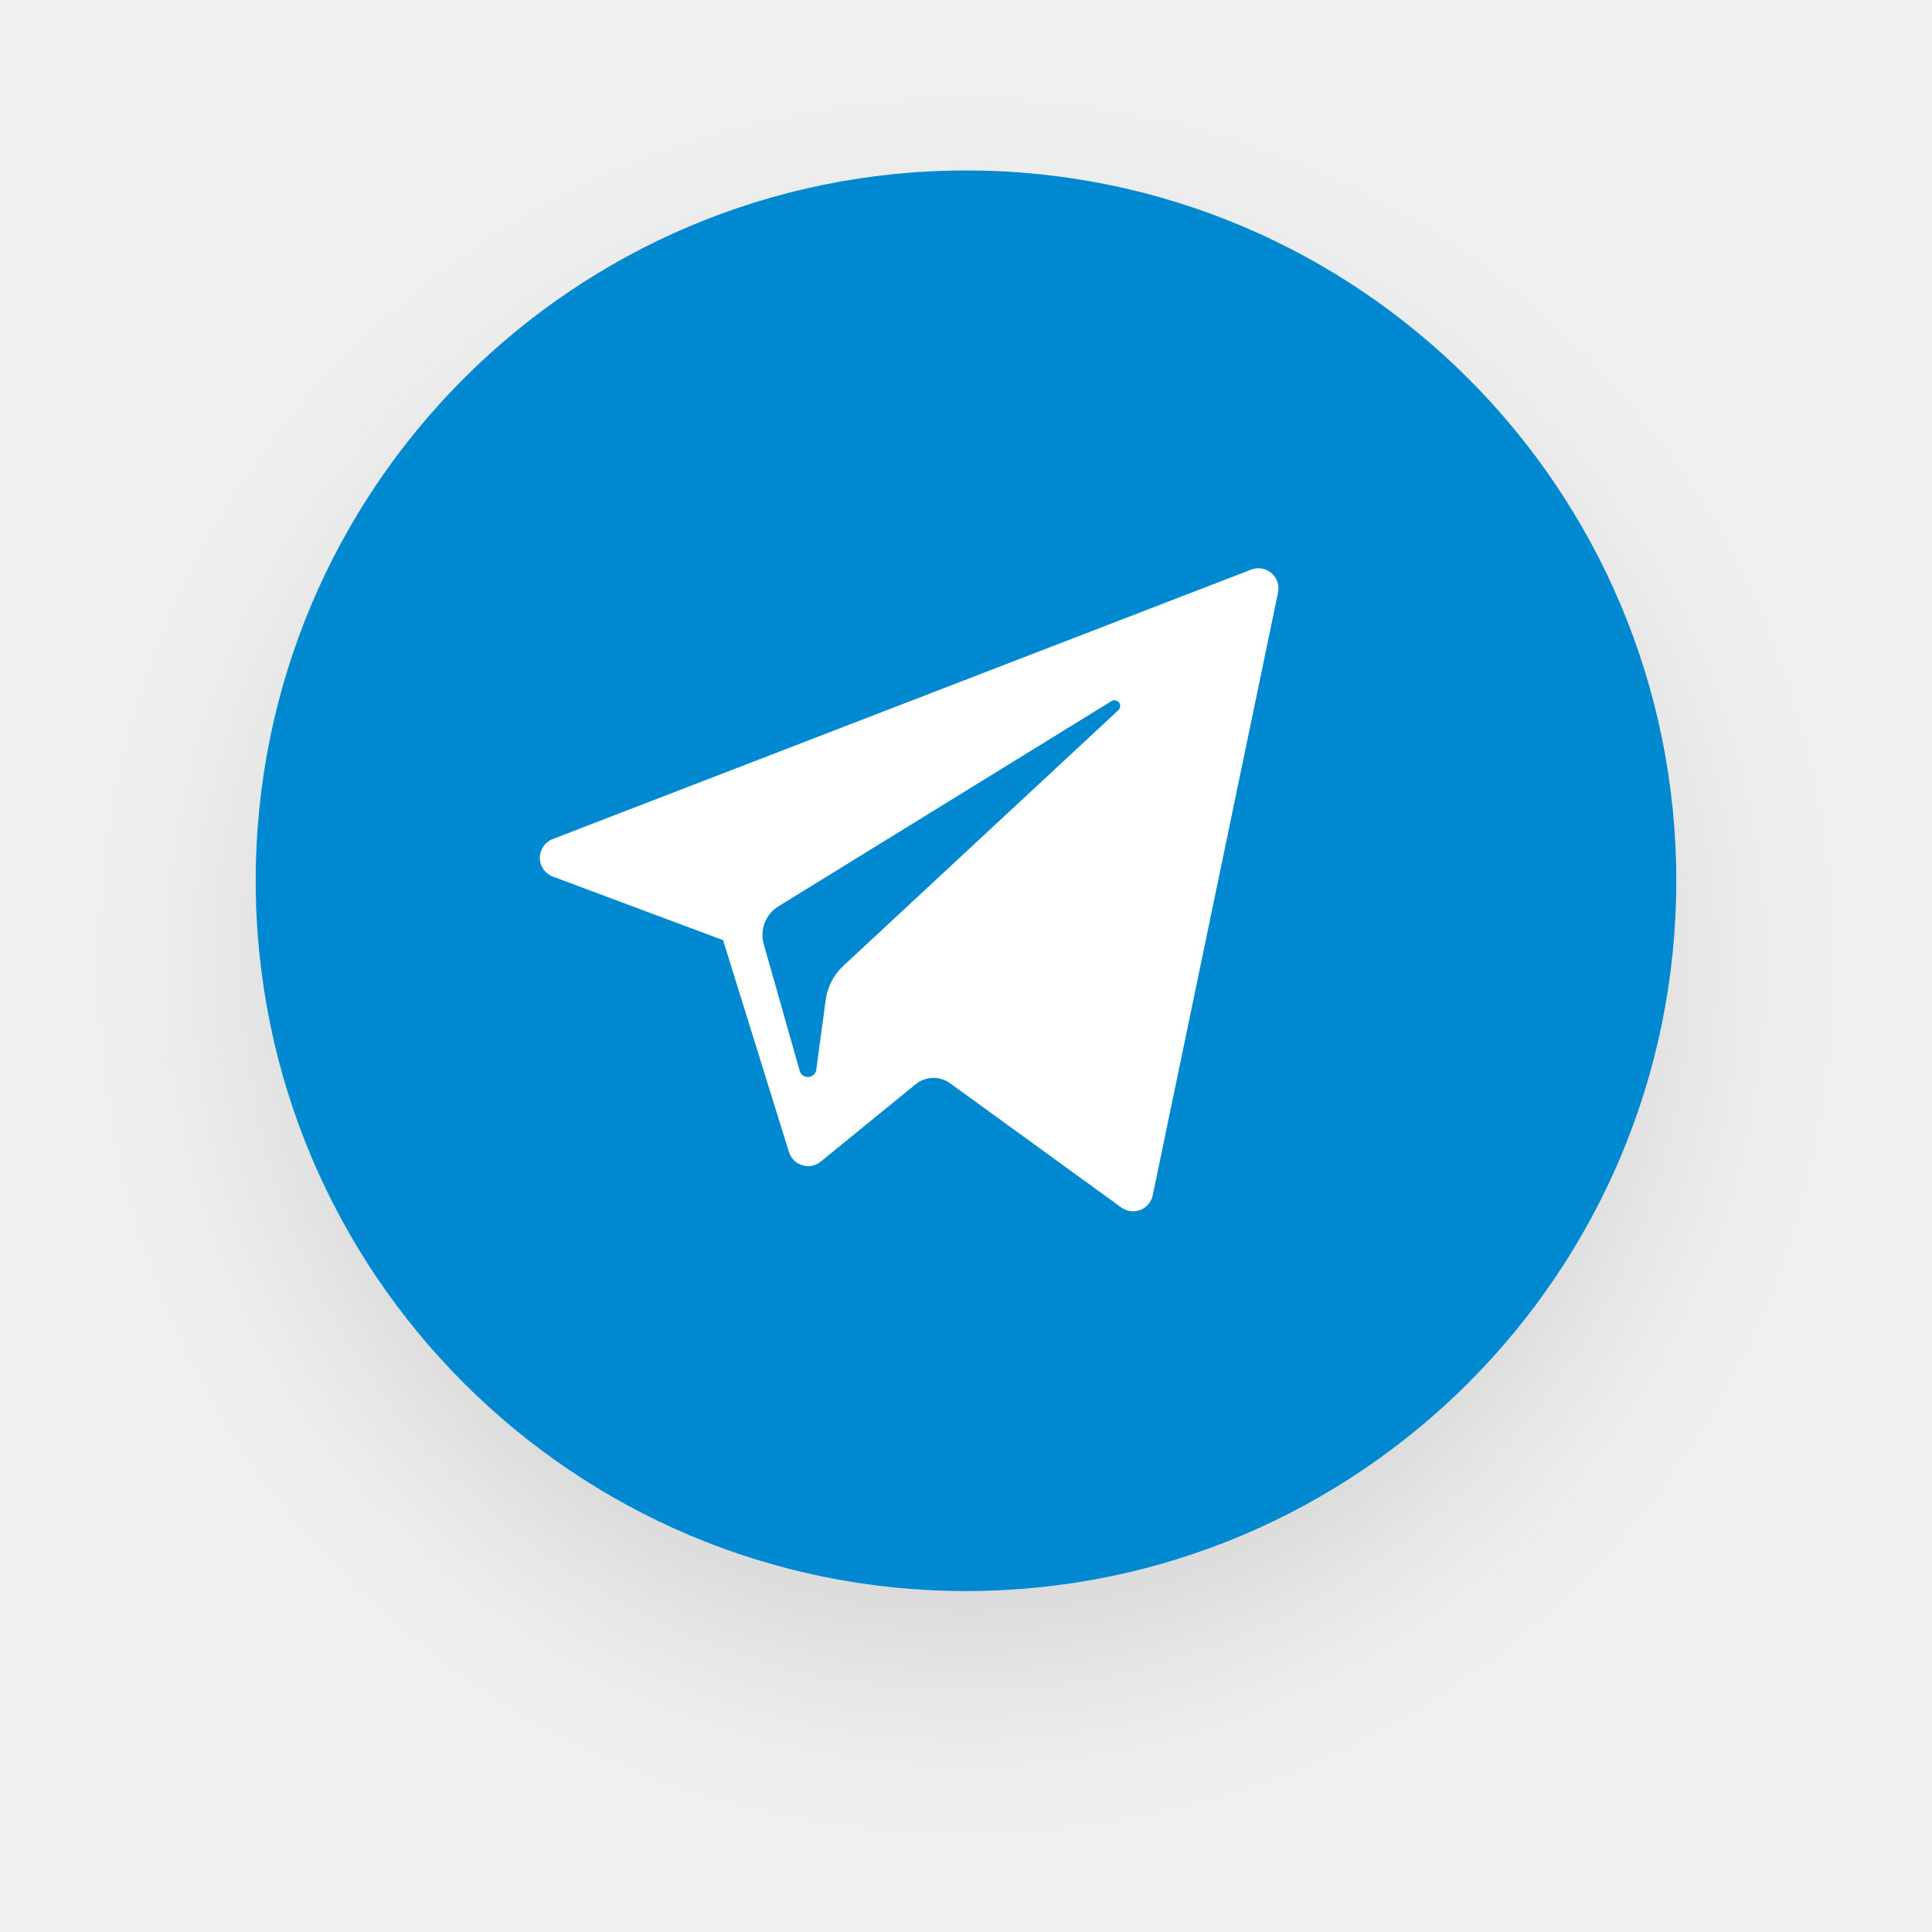
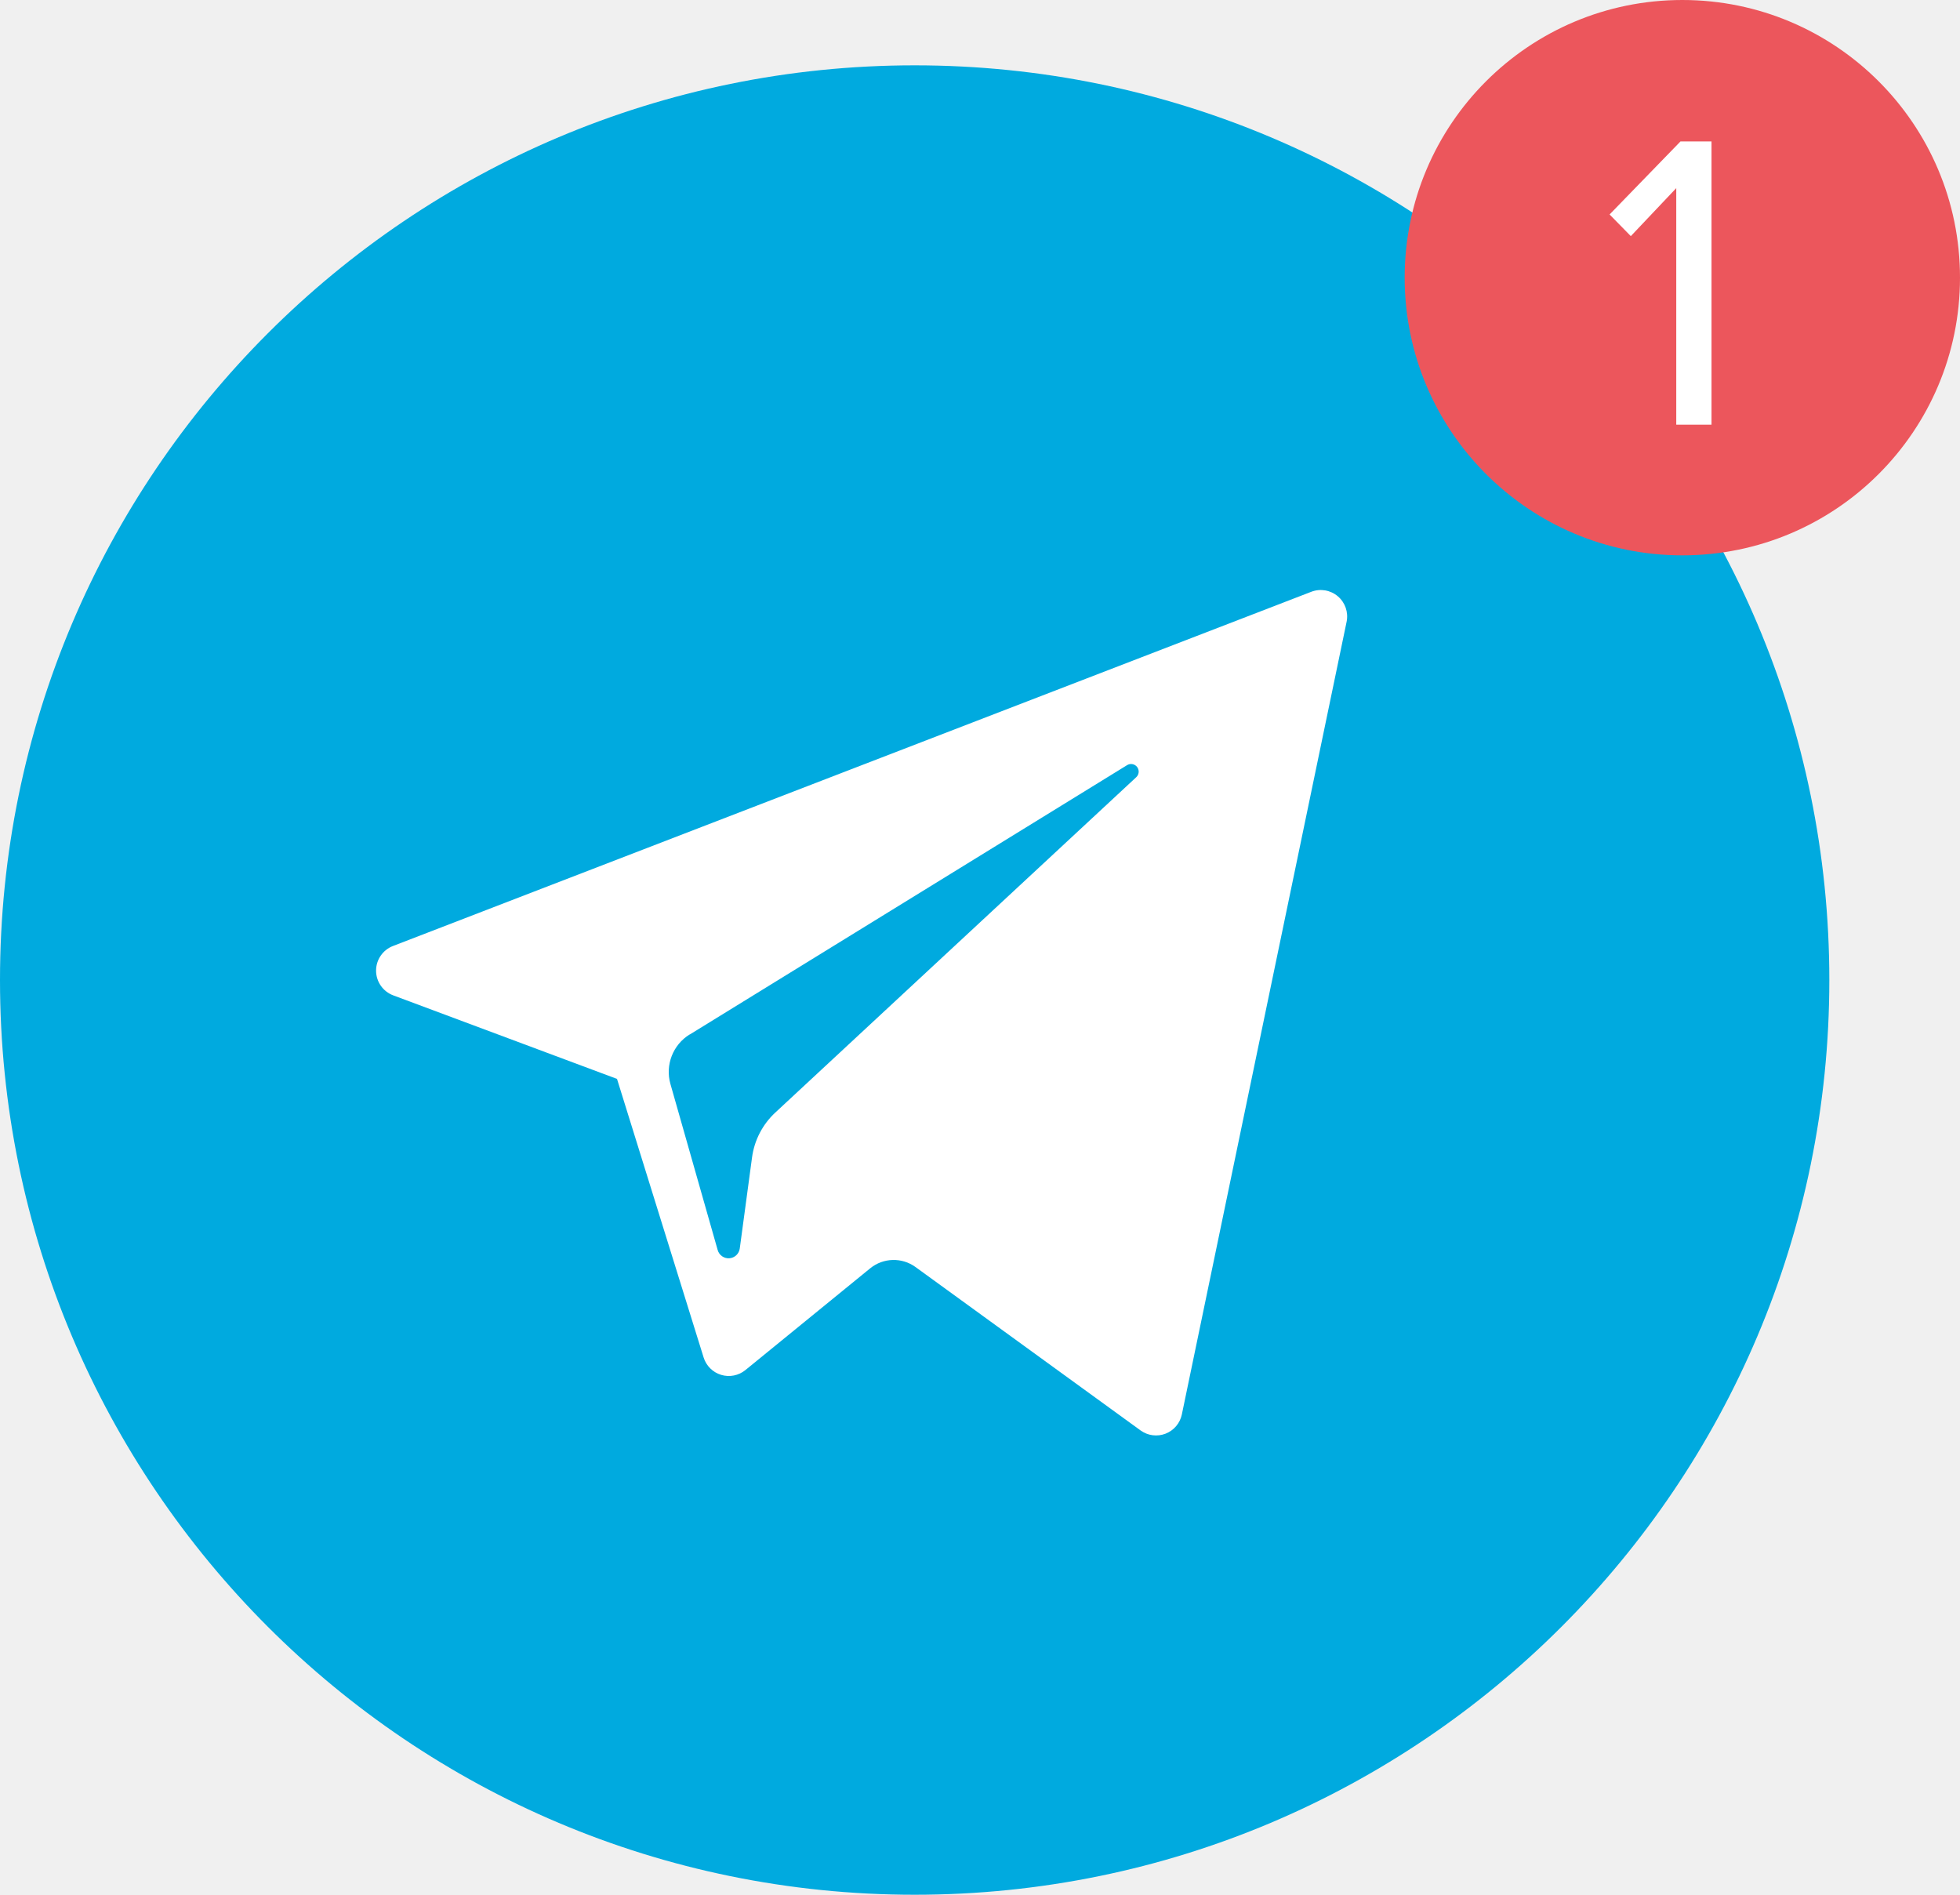
- <svg xmlns="http://www.w3.org/2000/svg" viewBox="4069 -7416 68 68">
+ <svg xmlns="http://www.w3.org/2000/svg" viewBox="0 0 60 58">
  <defs>
    <style>
      .cls-1 {
-         fill: #0088d0;
+         fill: #00aadf;
      }

      .cls-2 {
-         fill: #fff;
+         fill: #ec565c;
      }

      .cls-3 {
-         filter: url(#Ellipse_430);
+         fill: #fff;
      }
    </style>
-     <filter id="Ellipse_430" x="4069" y="-7416" width="68" height="68" filterUnits="userSpaceOnUse">
-       <feOffset dy="3" input="SourceAlpha" />
-       <feGaussianBlur stdDeviation="3" result="blur" />
-       <feFlood flood-opacity="0.102" />
-       <feComposite operator="in" in2="blur" />
-       <feComposite in="SourceGraphic" />
-     </filter>
  </defs>
-   <g id="Group_1305" data-name="Group 1305" transform="translate(2828 -8251)">
-     <g class="cls-3" transform="matrix(1, 0, 0, 1, -2828, 8251)">
-       <circle id="Ellipse_430-2" data-name="Ellipse 430" class="cls-1" cx="25" cy="25" r="25" transform="translate(4078 -7410)" />
-     </g>
-     <g id="telegram" transform="translate(1260 855)">
-       <path id="XMLID_497_" class="cls-2" d="M.459,30.255,6.45,32.491l2.319,7.457a.705.705,0,0,0,1.12.337l3.339-2.722a1,1,0,0,1,1.214-.034L20.466,41.9a.706.706,0,0,0,1.106-.427l4.412-21.224a.706.706,0,0,0-.946-.8L.452,28.934A.707.707,0,0,0,.459,30.255ZM8.4,31.3,20.1,24.09a.2.2,0,0,1,.246.323l-9.663,8.982a2,2,0,0,0-.621,1.2l-.329,2.439a.3.3,0,0,1-.591.043L7.88,32.627A1.179,1.179,0,0,1,8.4,31.3Z" transform="translate(0 -19.401)" />
+   <g id="telegram" transform="translate(-1236 -568)">
+     <circle id="Ellipse_204" data-name="Ellipse 204" class="cls-1" cx="28" cy="28" r="28" transform="translate(1236 570)" />
+     <circle id="Ellipse_208" data-name="Ellipse 208" class="cls-2" cx="8.5" cy="8.5" r="8.5" transform="translate(1279 568)" />
+     <path id="Path_2899" data-name="Path 2899" class="cls-3" d="M3.393,0H2.314V-7.241L.923-5.772l-.65-.663L2.444-8.671h.949Z" transform="translate(1285 581)" />
+     <g id="telegram-2" data-name="telegram" transform="translate(1247.513 566.658)">
+       <path id="XMLID_497_" class="cls-3" d="M.525,31.811l6.85,2.557,2.651,8.526a.806.806,0,0,0,1.281.386l3.818-3.113a1.139,1.139,0,0,1,1.389-.039l6.887,5a.807.807,0,0,0,1.265-.488L29.71,20.374a.808.808,0,0,0-1.081-.917L.517,30.3A.808.808,0,0,0,.525,31.811Zm9.074,1.2,13.387-8.245a.233.233,0,0,1,.282.369L12.219,35.4a2.29,2.29,0,0,0-.71,1.37l-.376,2.789a.346.346,0,0,1-.676.049L9.01,34.523A1.348,1.348,0,0,1,9.6,33.007Z" transform="translate(0 0)" />
    </g>
  </g>
</svg>
